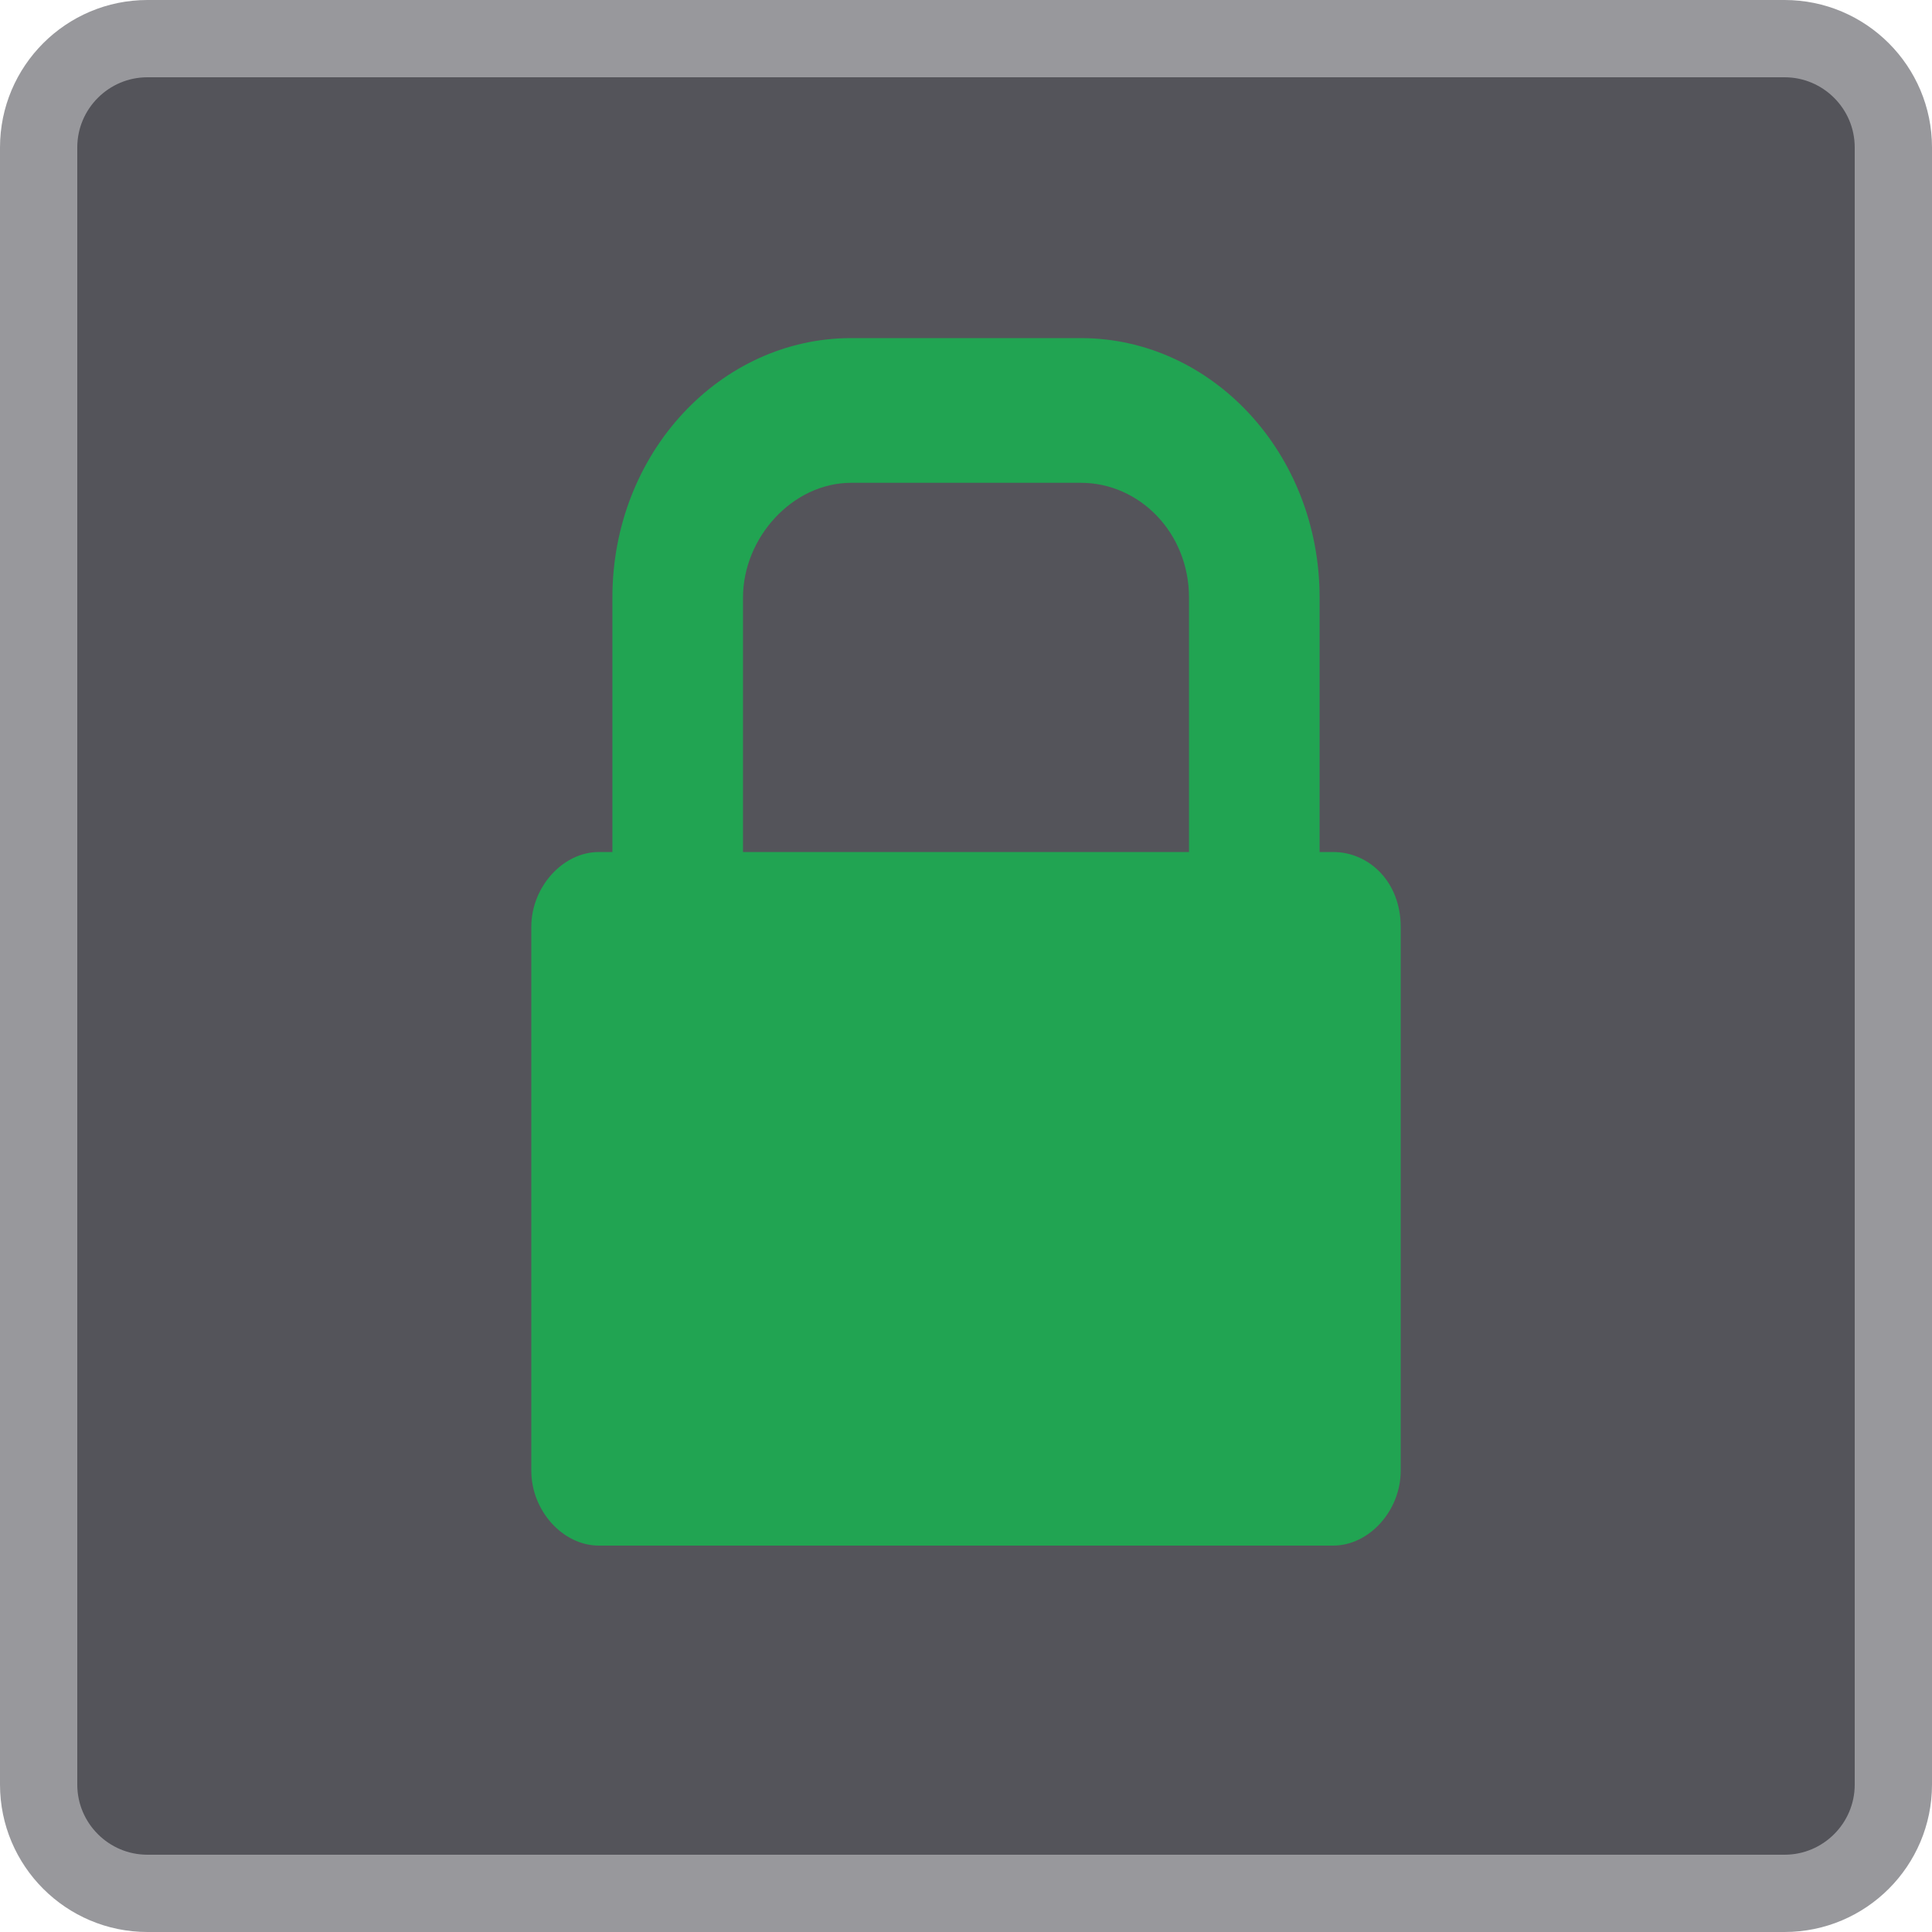
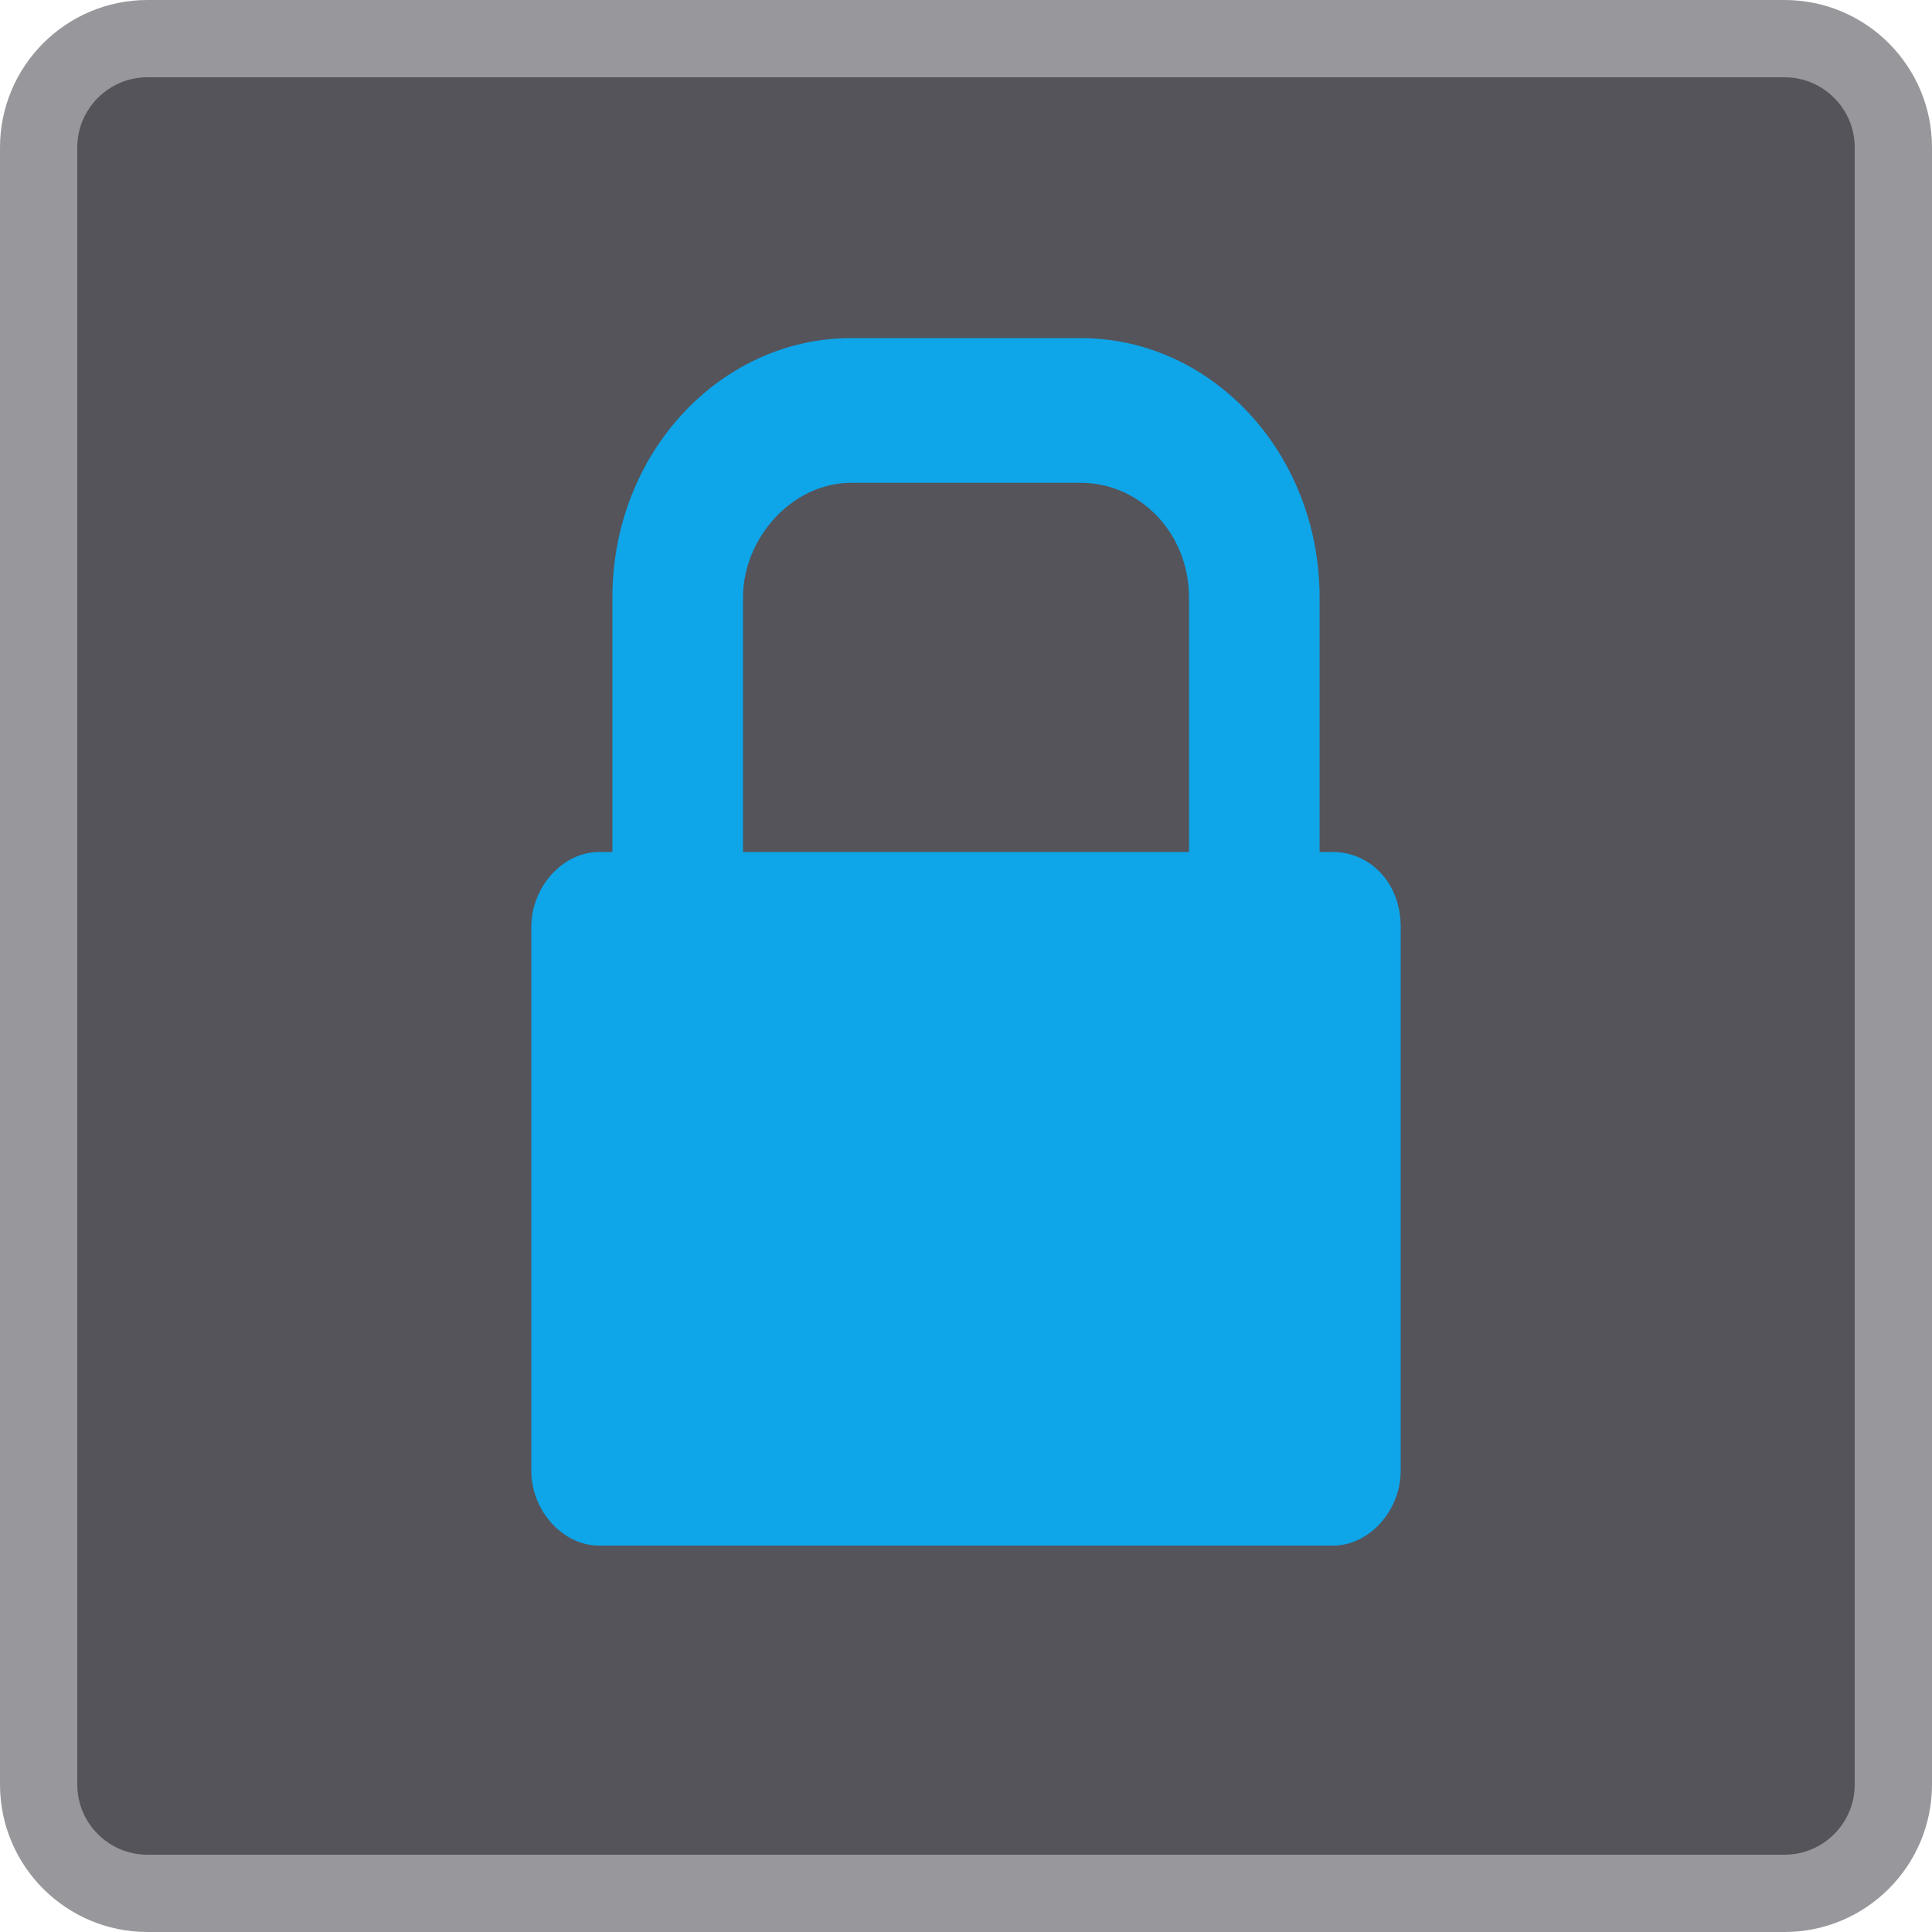
<svg xmlns="http://www.w3.org/2000/svg" width="40" height="40" viewBox="0 0 40 40" fill="none">
  <path d="M36.947 39.2H3.053C1.81 39.2 0.8 38.19 0.8 36.947V3.053C0.8 1.81 1.81 0.8 3.053 0.8H36.947C38.19 0.8 39.2 1.81 39.2 3.053V36.947C39.2 38.19 38.19 39.2 36.947 39.2Z" fill="#54545A" stroke="#98989C" stroke-width="1.6" stroke-miterlimit="10" />
-   <path d="M27.601 17.64H27.321V12.372C27.321 9.376 25.083 7 22.378 7H17.622C14.917 7 12.679 9.376 12.679 12.372V18.569H15.383V12.372C15.383 11.132 16.409 9.996 17.622 9.996H22.378C23.591 9.996 24.617 11.029 24.617 12.372V17.64H12.399C11.653 17.64 11 18.364 11 19.19V30.45C11 31.277 11.653 32 12.399 32H27.601C28.347 32 29 31.277 29 30.45V19.19C29 18.26 28.347 17.64 27.601 17.64Z" fill="#21A452" />
+   <path d="M27.601 17.64H27.321V12.372C27.321 9.376 25.083 7 22.378 7H17.622C14.917 7 12.679 9.376 12.679 12.372V18.569H15.383V12.372C15.383 11.132 16.409 9.996 17.622 9.996H22.378C23.591 9.996 24.617 11.029 24.617 12.372V17.64H12.399C11.653 17.64 11 18.364 11 19.19V30.45C11 31.277 11.653 32 12.399 32H27.601C28.347 32 29 31.277 29 30.45V19.19C29 18.26 28.347 17.64 27.601 17.64Z" fill="#0EA5E9" />
</svg>
